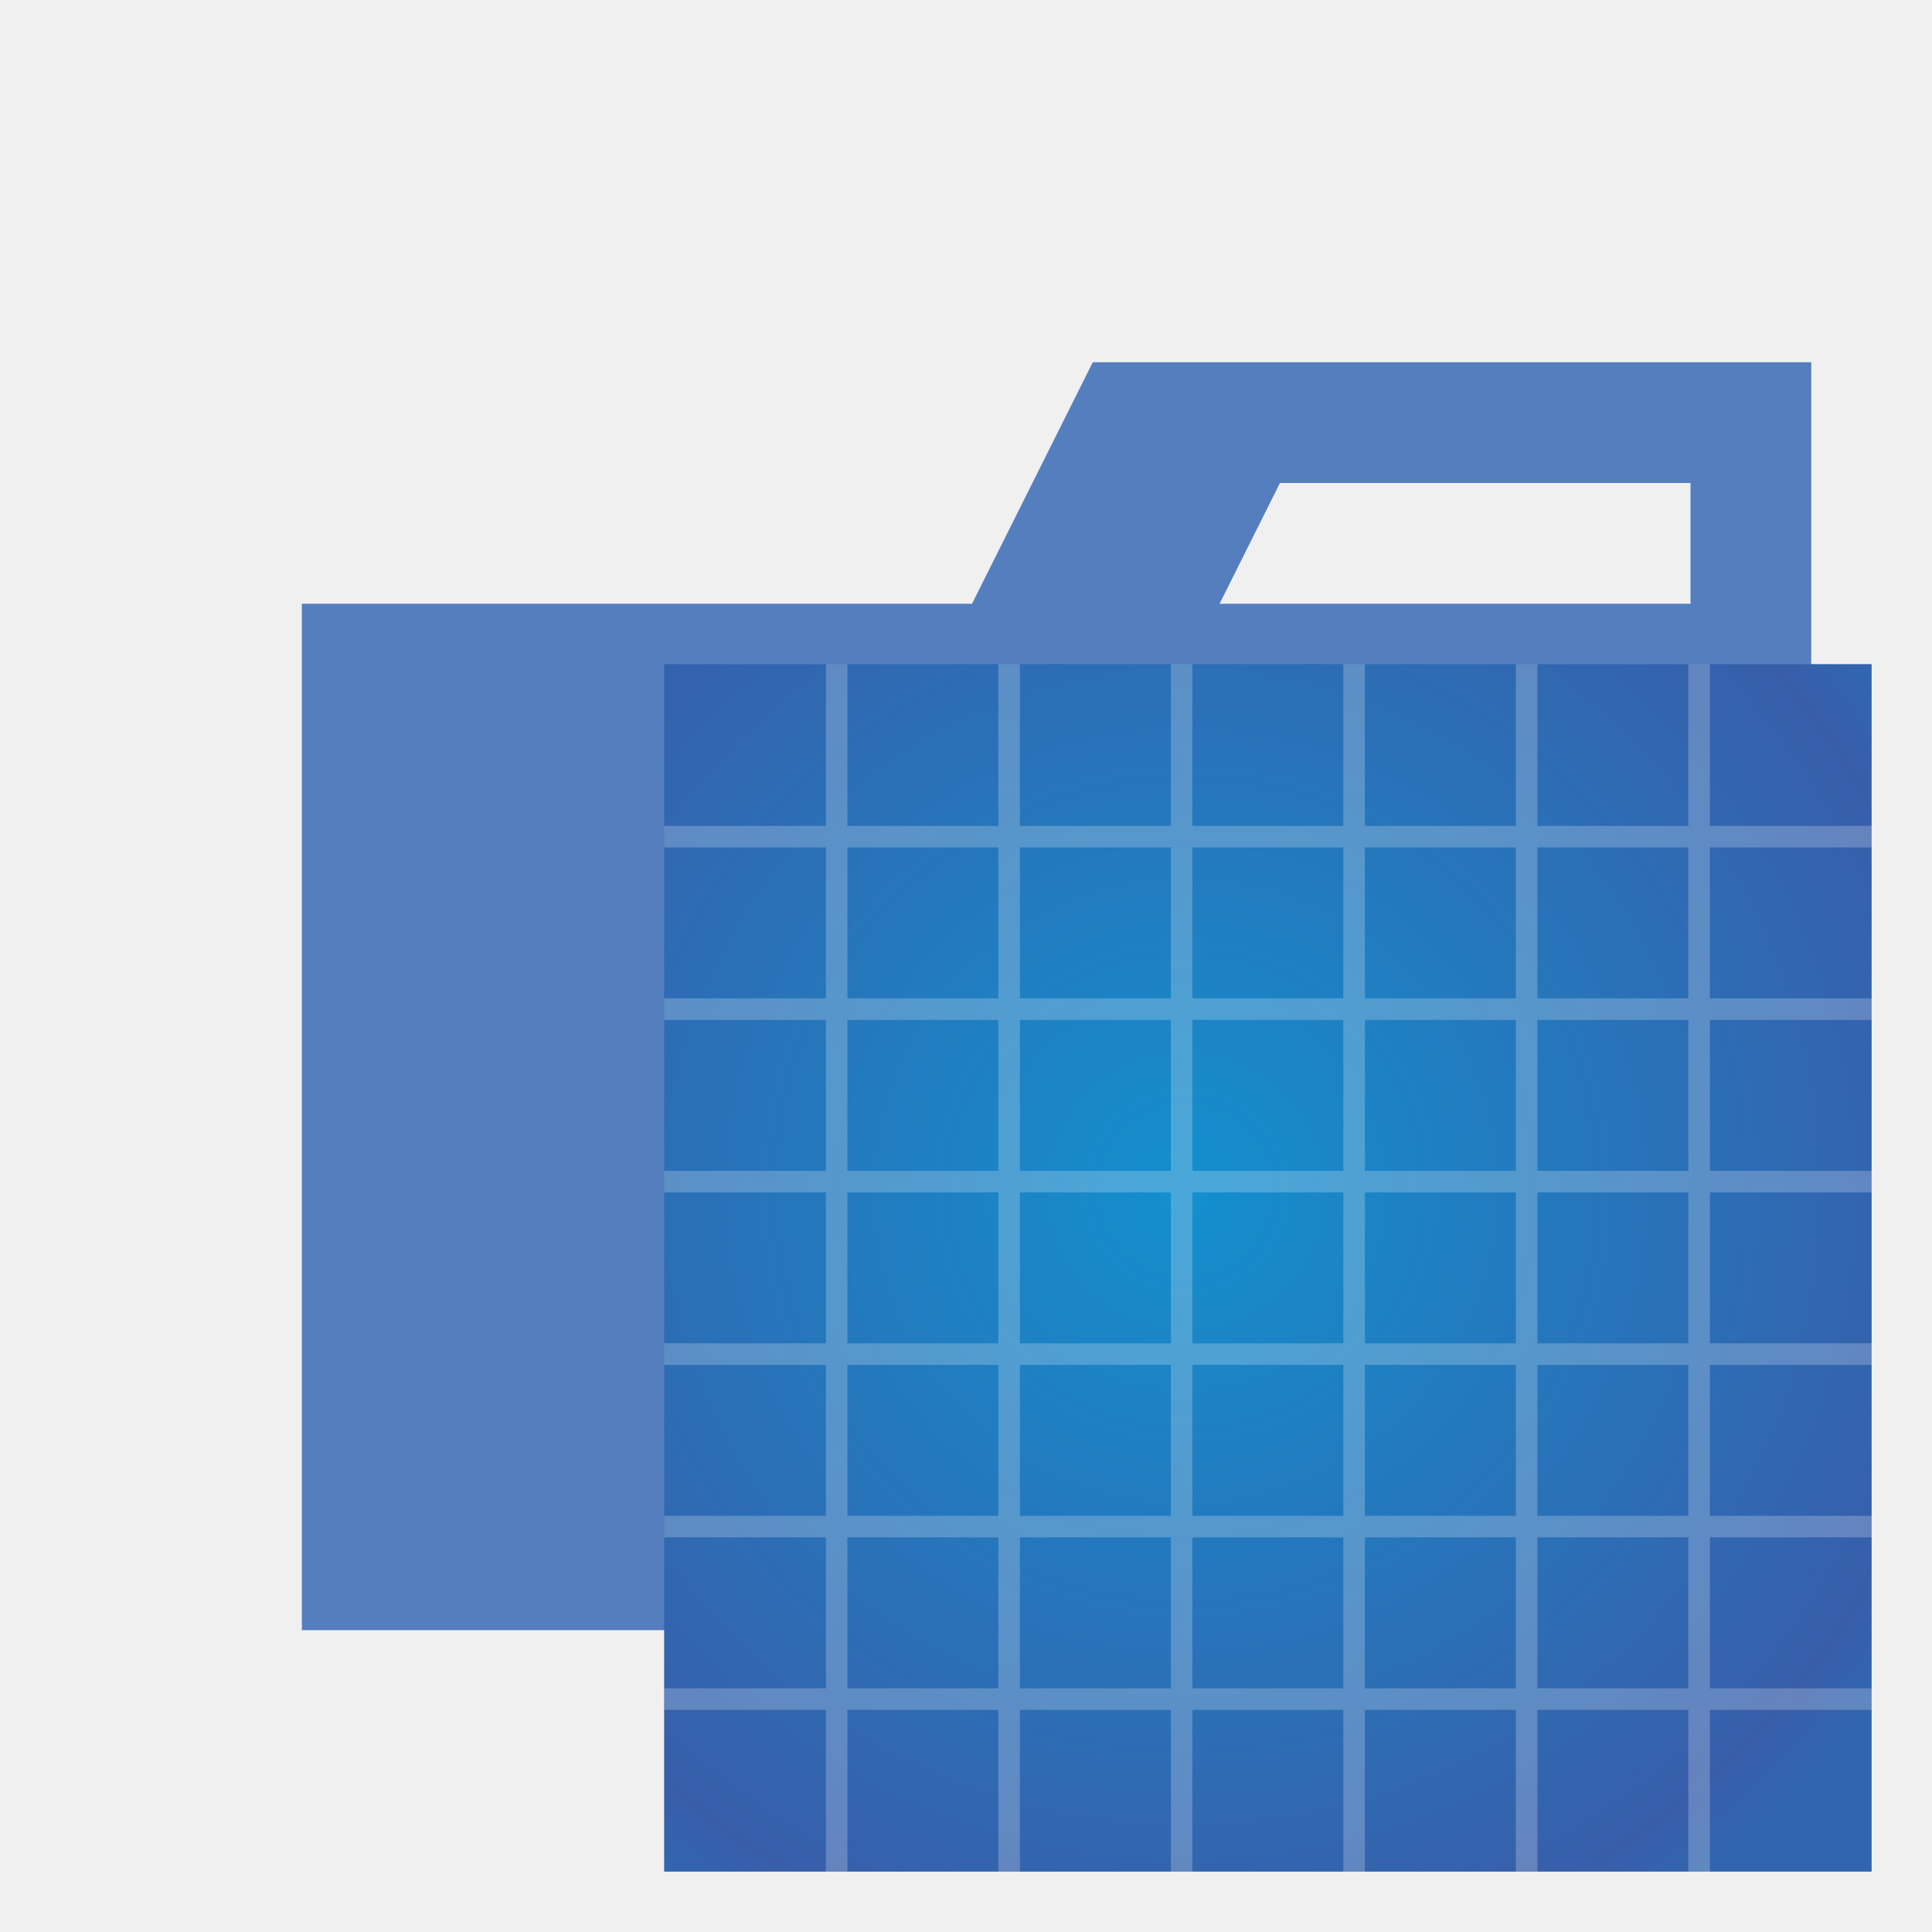
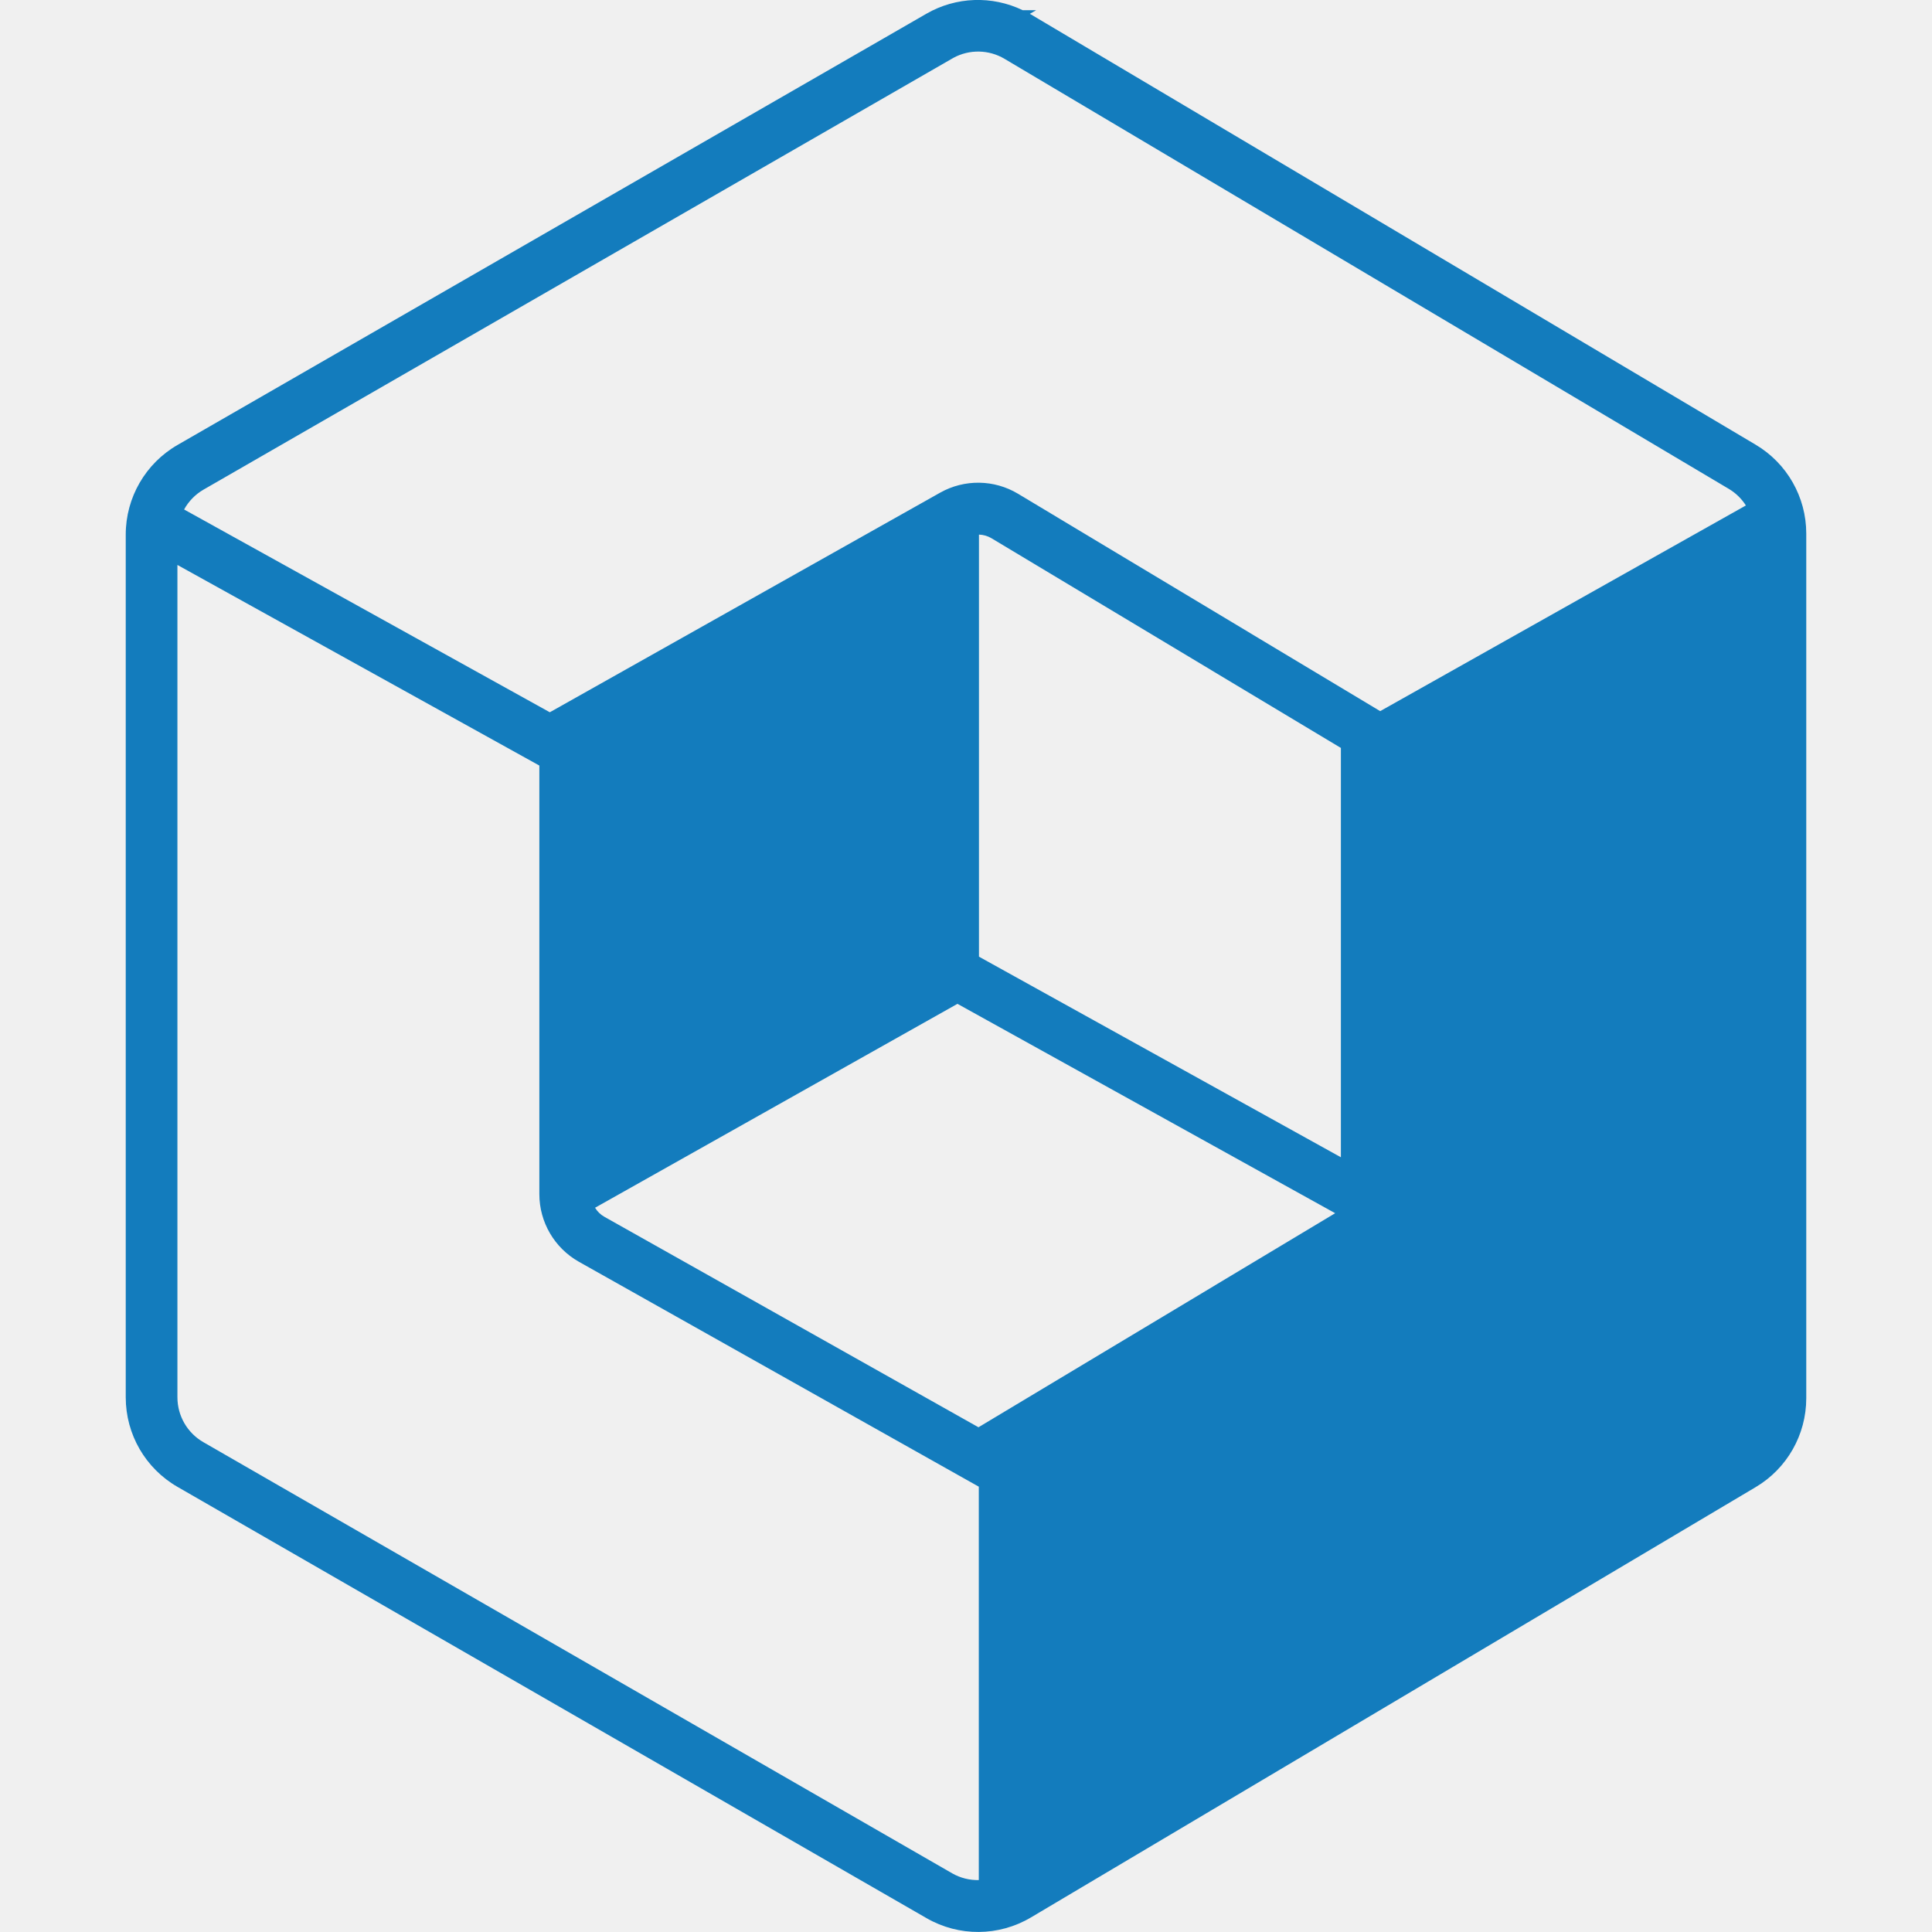
- <svg xmlns="http://www.w3.org/2000/svg" viewBox="0 0 32 32">
-   <defs>
-     <radialGradient id="a" cx="19.64" cy="19.72" r="15.24" gradientUnits="userSpaceOnUse">
-       <stop offset="0" stop-color="#138fce" />
-       <stop offset="0.857" stop-color="#385eaa" />
-       <stop offset="0.929" stop-color="#3265af" />
-     </radialGradient>
-   </defs>
-   <path d="M27.9,6H18.1l-2,4H5V27H30V6Zm.1,4H20.2l1-2H28Z" style="fill:#557ebf" />
-   <rect x="11" y="11" width="20" height="20" style="fill:url(#a)" />
-   <g style="opacity:0.23">
-     <rect x="13.679" y="11" width="0.357" height="20" style="fill:#fff" />
-     <rect x="16.536" y="11" width="0.357" height="20" style="fill:#fff" />
-     <rect x="19.393" y="11" width="0.357" height="20" style="fill:#fff" />
-     <rect x="22.25" y="11" width="0.357" height="20" style="fill:#fff" />
-     <rect x="25.107" y="11" width="0.357" height="20" style="fill:#fff" />
-     <rect x="27.964" y="11" width="0.357" height="20" style="fill:#fff" />
-     <rect x="11" y="13.679" width="20" height="0.357" style="fill:#fff" />
-     <rect x="11" y="16.536" width="20" height="0.357" style="fill:#fff" />
-     <rect x="11" y="19.393" width="20" height="0.357" style="fill:#fff" />
-     <rect x="11" y="22.25" width="20" height="0.357" style="fill:#fff" />
-     <rect x="11" y="25.107" width="20" height="0.357" style="fill:#fff" />
-     <rect x="11" y="27.964" width="20" height="0.357" style="fill:#fff" />
-   </g>
+ <svg xmlns="http://www.w3.org/2000/svg" fill="#137CBD" role="img" viewBox="0 0 24 24">
+   <path d="M21.809 5.524L12.806.179l-.013-.007.078-.045h-.166a1.282 1.282 0 0 0-1.196.043l-.699.403-8.604 4.954a1.285 1.285 0 0 0-.644 1.113v10.718c0 .46.245.884.644 1.113l9.304 5.357c.402.232.898.228 1.297-.009l9.002-5.345c.39-.231.629-.651.629-1.105V6.628c0-.453-.239-.873-.629-1.104zm-19.282.559L11.843.719a.642.642 0 0 1 .636.012l9.002 5.345a.638.638 0 0 1 .207.203l-4.543 2.555-4.498-2.7a.963.963 0 0 0-.968-.014L6.83 8.848 2.287 6.329a.644.644 0 0 1 .24-.246zm14.13 8.293l-4.496-2.492V6.641a.32.32 0 0 1 .155.045l4.341 2.605v5.085zm-4.763-1.906l4.692 2.601-4.431 2.659-4.648-2.615a.317.317 0 0 1-.115-.112l4.502-2.533zm-.064 10.802l-9.304-5.357a.643.643 0 0 1-.322-.557V7.018L6.7 9.51v5.324c0 .348.188.669.491.84l4.811 2.706.157.088v4.887a.637.637 0 0 1-.329-.083z" />
</svg>
